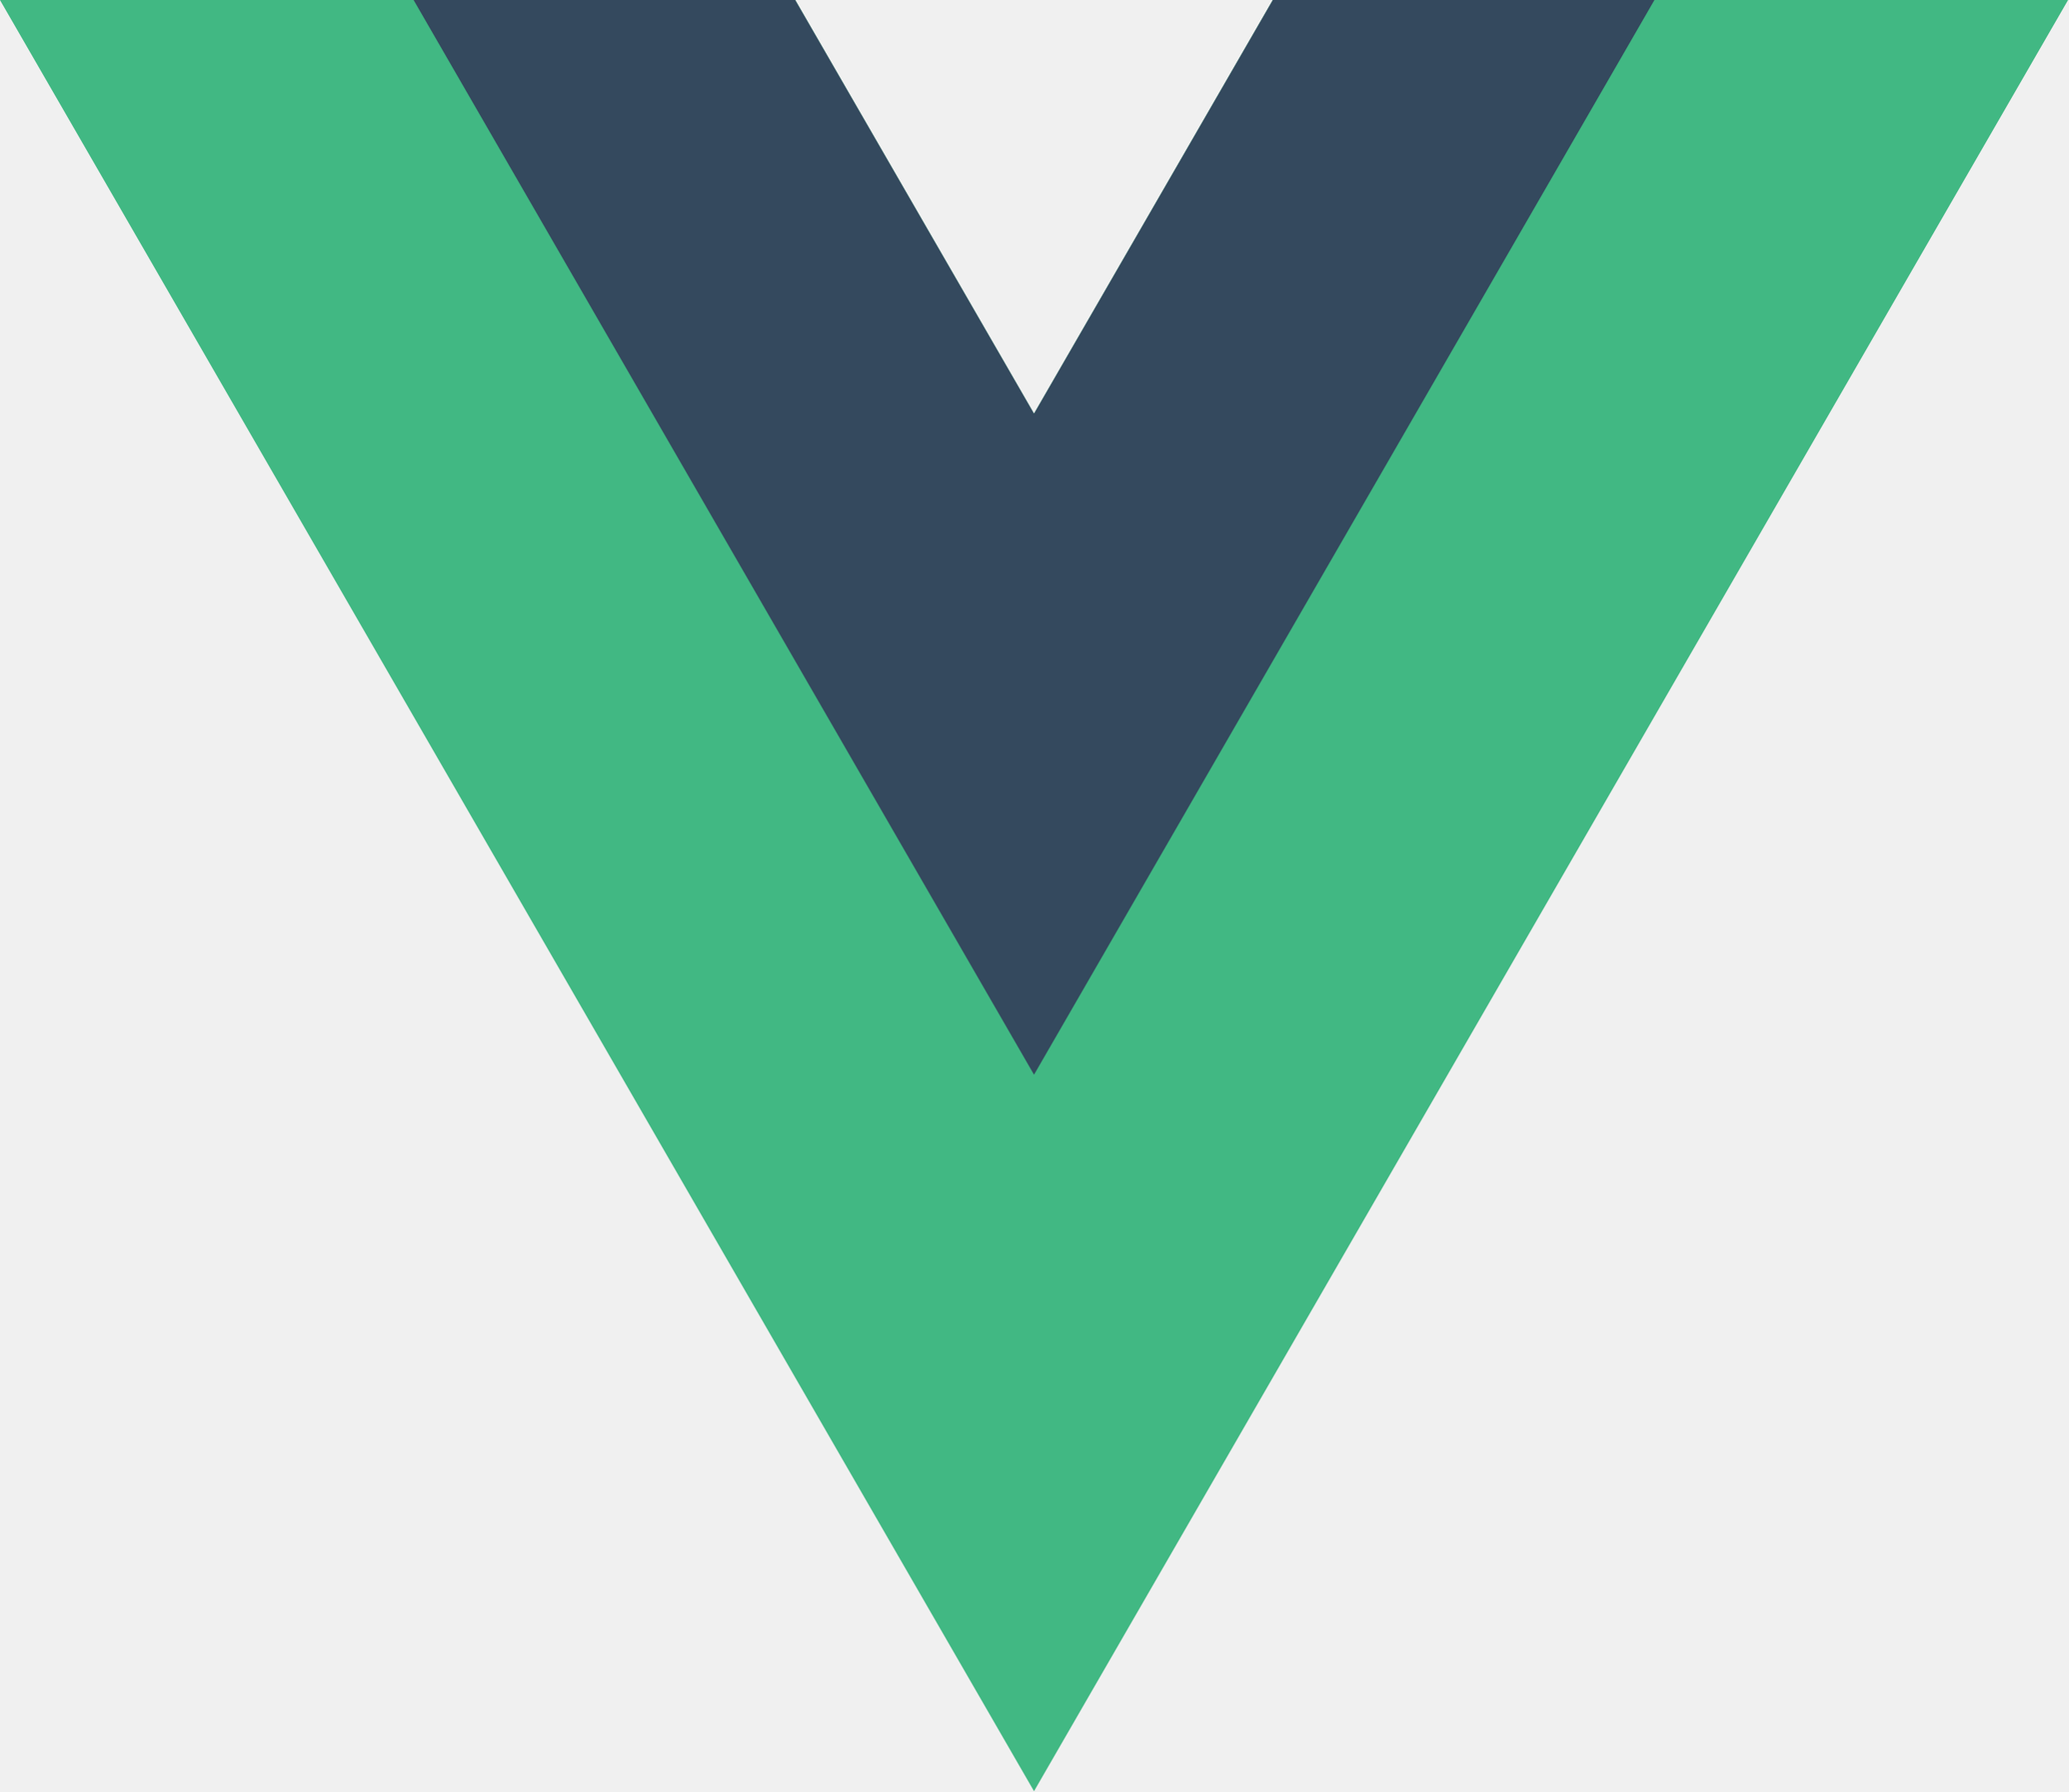
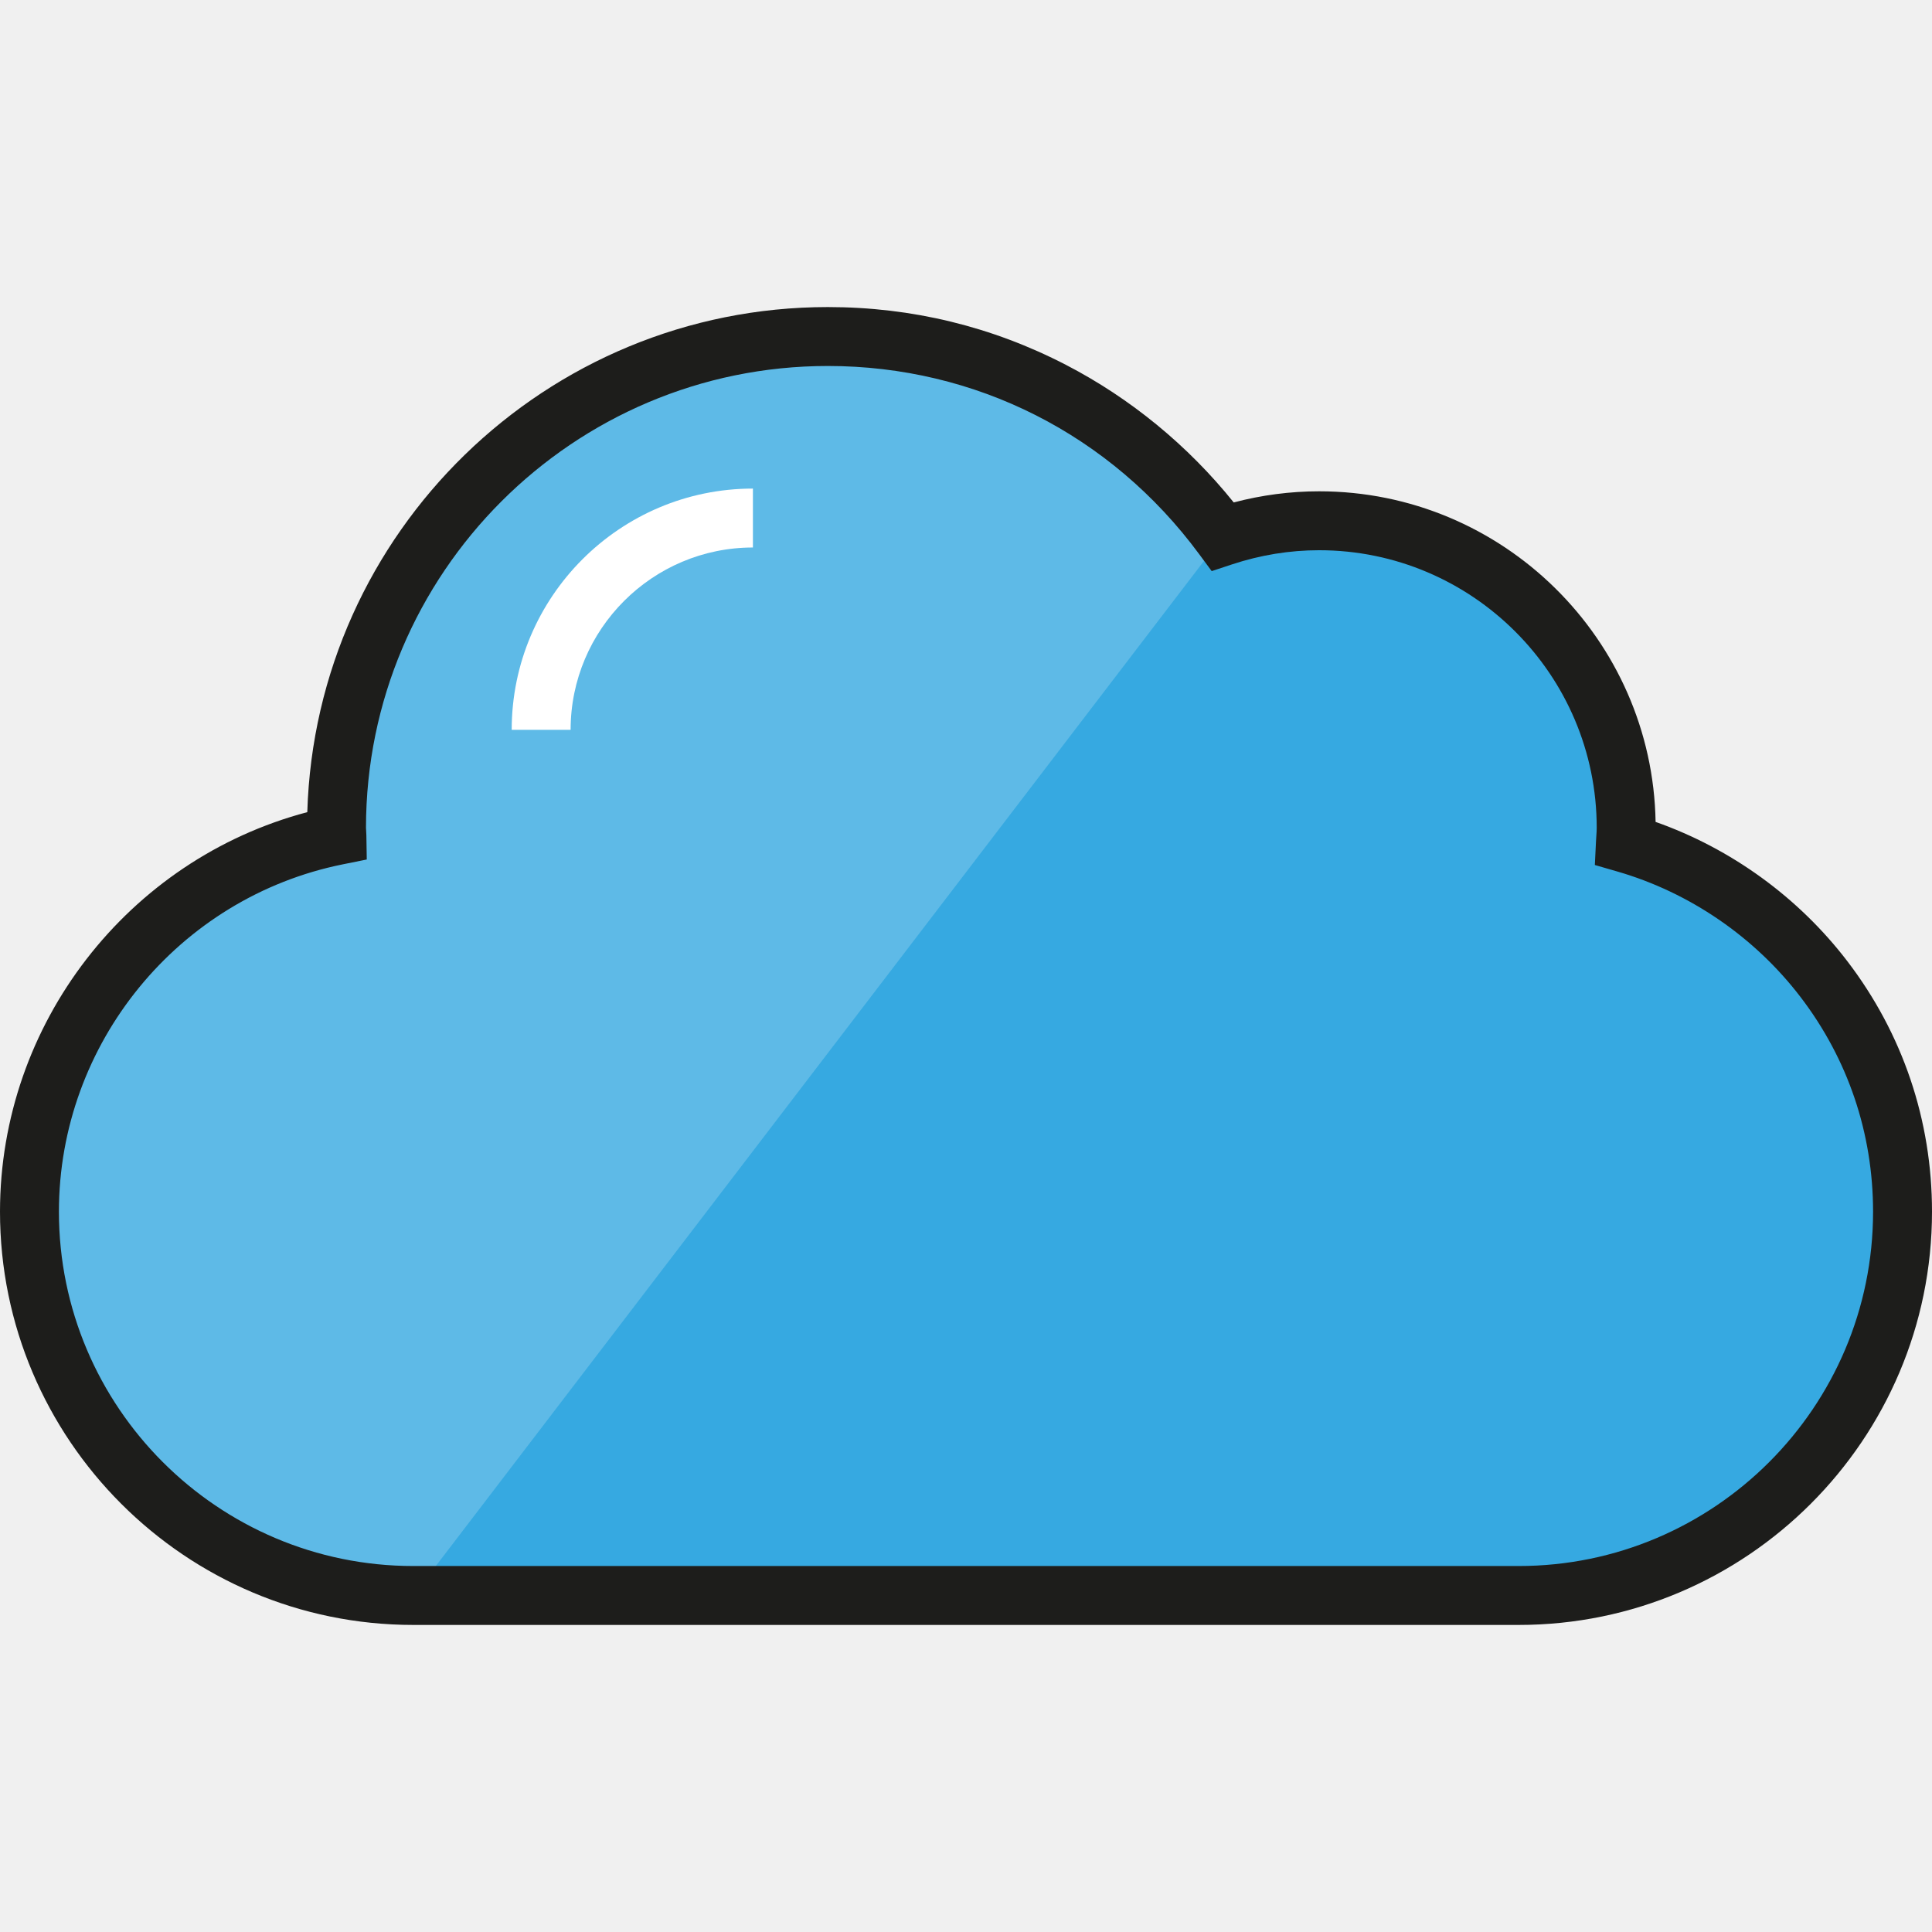
- <svg xmlns="http://www.w3.org/2000/svg" viewBox="0 0 261.76 226.69">
-   <path d="M161.096.001l-30.225 52.351L100.647.001H-.005l130.877 226.688L261.749.001z" fill="#41b883" />
-   <path d="M161.096.001l-30.225 52.351L100.647.001H52.346l78.526 136.01L209.398.001z" fill="#34495e" />
+ <svg xmlns="http://www.w3.org/2000/svg" version="1.1" id="Layer_1" x="0px" y="0px" viewBox="0 0 512.001 512.001" style="enable-background:new 0 0 512.001 512.001;" xml:space="preserve">
+   <path style="fill:#36A9E1;" d="M430.751,223.448c0.067-1.356,0.204-2.693,0.204-4.066c0-44.942-36.433-81.374-81.374-81.374  c-8.933,0-17.505,1.493-25.547,4.152c-23.713-32.081-61.696-52.976-104.653-52.976c-71.907,0-130.199,58.293-130.199,130.199  c0,0.684,0.093,1.345,0.103,2.028c-46.478,9.387-81.477,50.446-81.477,99.691c0,56.178,45.54,101.718,101.718,101.718h292.949  c56.178,0,101.718-45.541,101.718-101.718C504.192,274.746,473.155,235.709,430.751,223.448z" />
+   <path style="fill:#5EBAE7;" d="M324.035,142.159c-23.713-32.081-61.696-52.976-104.653-52.976  c-71.907,0-130.199,58.293-130.199,130.199c0,0.684,0.093,1.345,0.103,2.028c-46.479,9.387-81.478,50.446-81.478,99.691  c0,56.178,45.54,101.718,101.718,101.718" />
+   <path style="fill:#1D1D1B;" d="M402.474,430.626H109.526C49.133,430.626,0,381.493,0,321.101c0-49.761,33.878-93.29,81.437-105.875  c2.202-74.185,63.237-133.851,137.945-133.851c22.248,0,43.489,5.158,63.134,15.332c17.069,8.839,32.332,21.374,44.434,36.445  c7.431-1.961,15.02-2.952,22.633-2.952c48.652,0,88.331,39.16,89.168,87.616c20.006,7.049,37.887,20.002,50.827,36.932  c14.67,19.193,22.424,42.137,22.424,66.352C512,381.493,462.867,430.626,402.474,430.626z M219.381,96.99  c-67.487,0-122.392,54.904-122.392,122.392c0,0.174,0.02,0.345,0.031,0.515c0.033,0.459,0.062,0.918,0.07,1.385l0.107,6.495  l-6.368,1.286c-43.582,8.803-75.215,47.51-75.215,92.039c0,51.782,42.128,93.91,93.91,93.91h292.949  c51.782,0,93.91-42.128,93.91-93.91c0-20.759-6.645-40.424-19.215-56.87c-12.168-15.921-29.425-27.741-48.587-33.281l-5.93-1.716  l0.3-6.165c0.025-0.514,0.059-1.024,0.094-1.537c0.052-0.777,0.102-1.511,0.102-2.15c0-40.565-33.001-73.567-73.567-73.567  c-7.787,0-15.557,1.264-23.096,3.757l-5.369,1.776l-3.361-4.547C294.357,115.144,258.501,96.99,219.381,96.99z" />
+   <path style="fill:#FFFFFF;" d="M151.219,193.408h-15.615c0-35.251,28.679-63.929,63.929-63.929v15.615  C172.892,145.095,151.219,166.768,151.219,193.408z" />
+   <g>
+ </g>
+   <g>
+ </g>
+   <g>
+ </g>
+   <g>
+ </g>
+   <g>
+ </g>
+   <g>
+ </g>
+   <g>
+ </g>
+   <g>
+ </g>
+   <g>
+ </g>
+   <g>
+ </g>
+   <g>
+ </g>
+   <g>
+ </g>
+   <g>
+ </g>
+   <g>
+ </g>
+   <g>
+ </g>
</svg>
